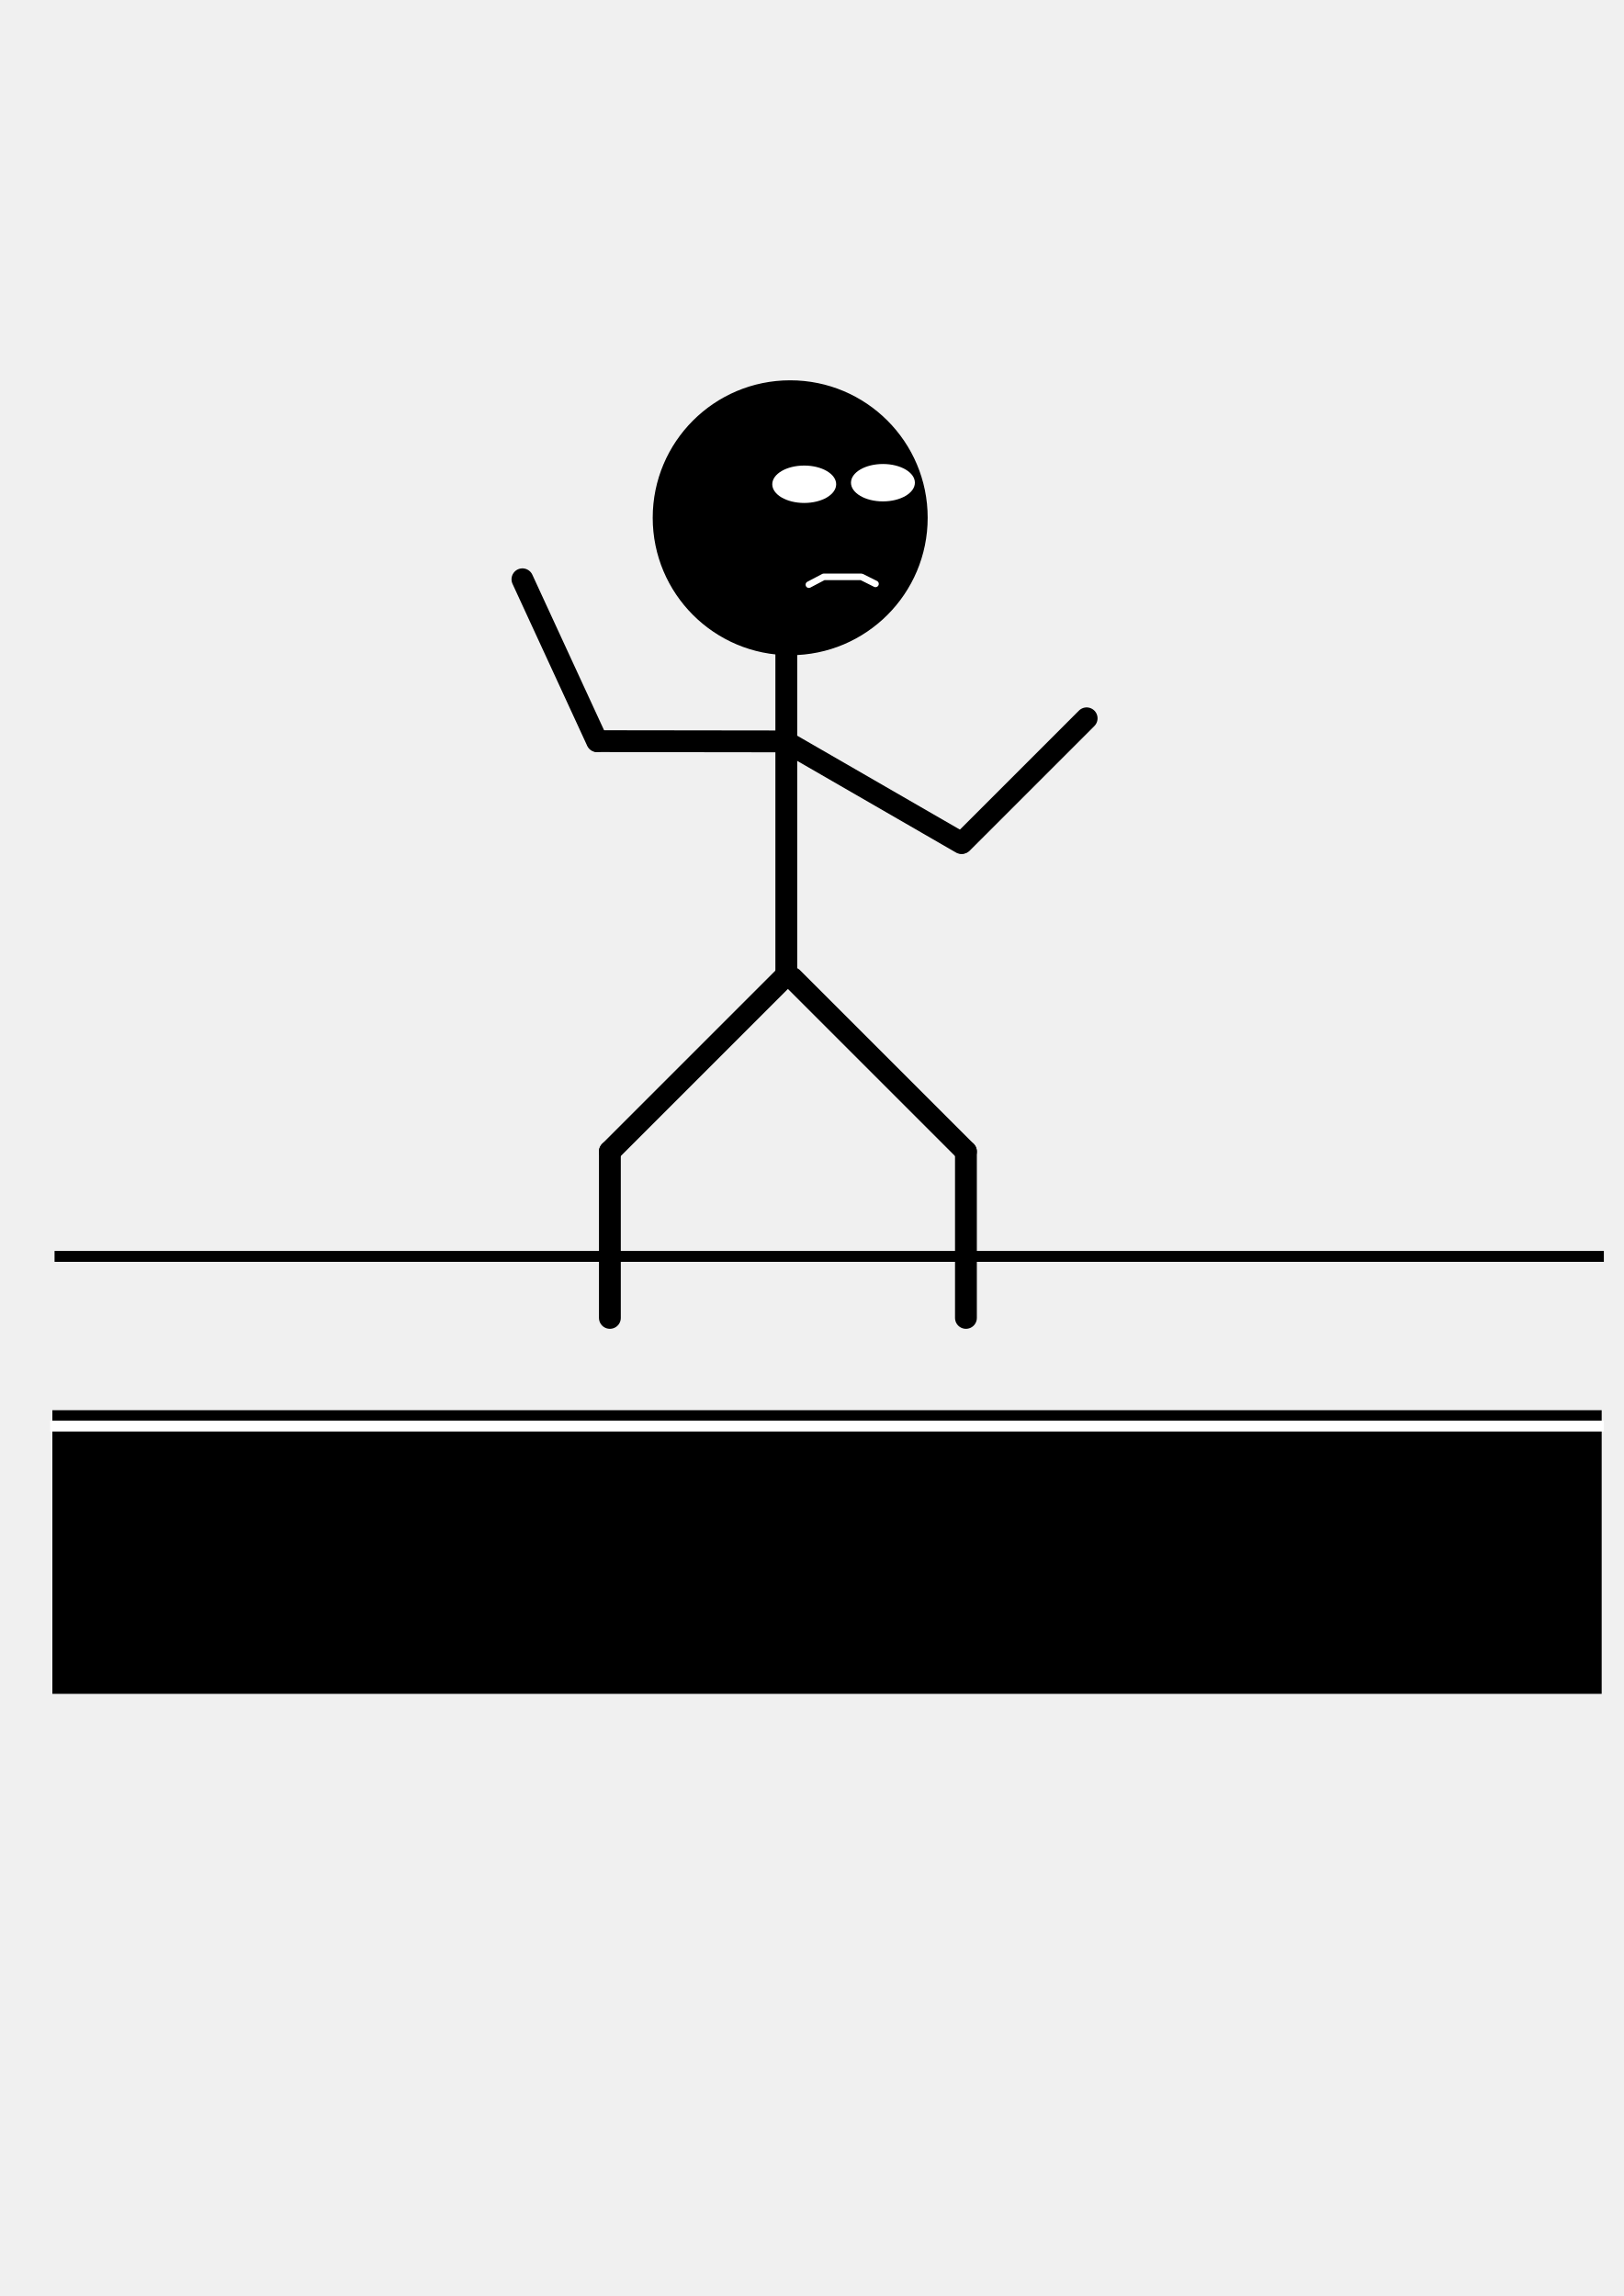
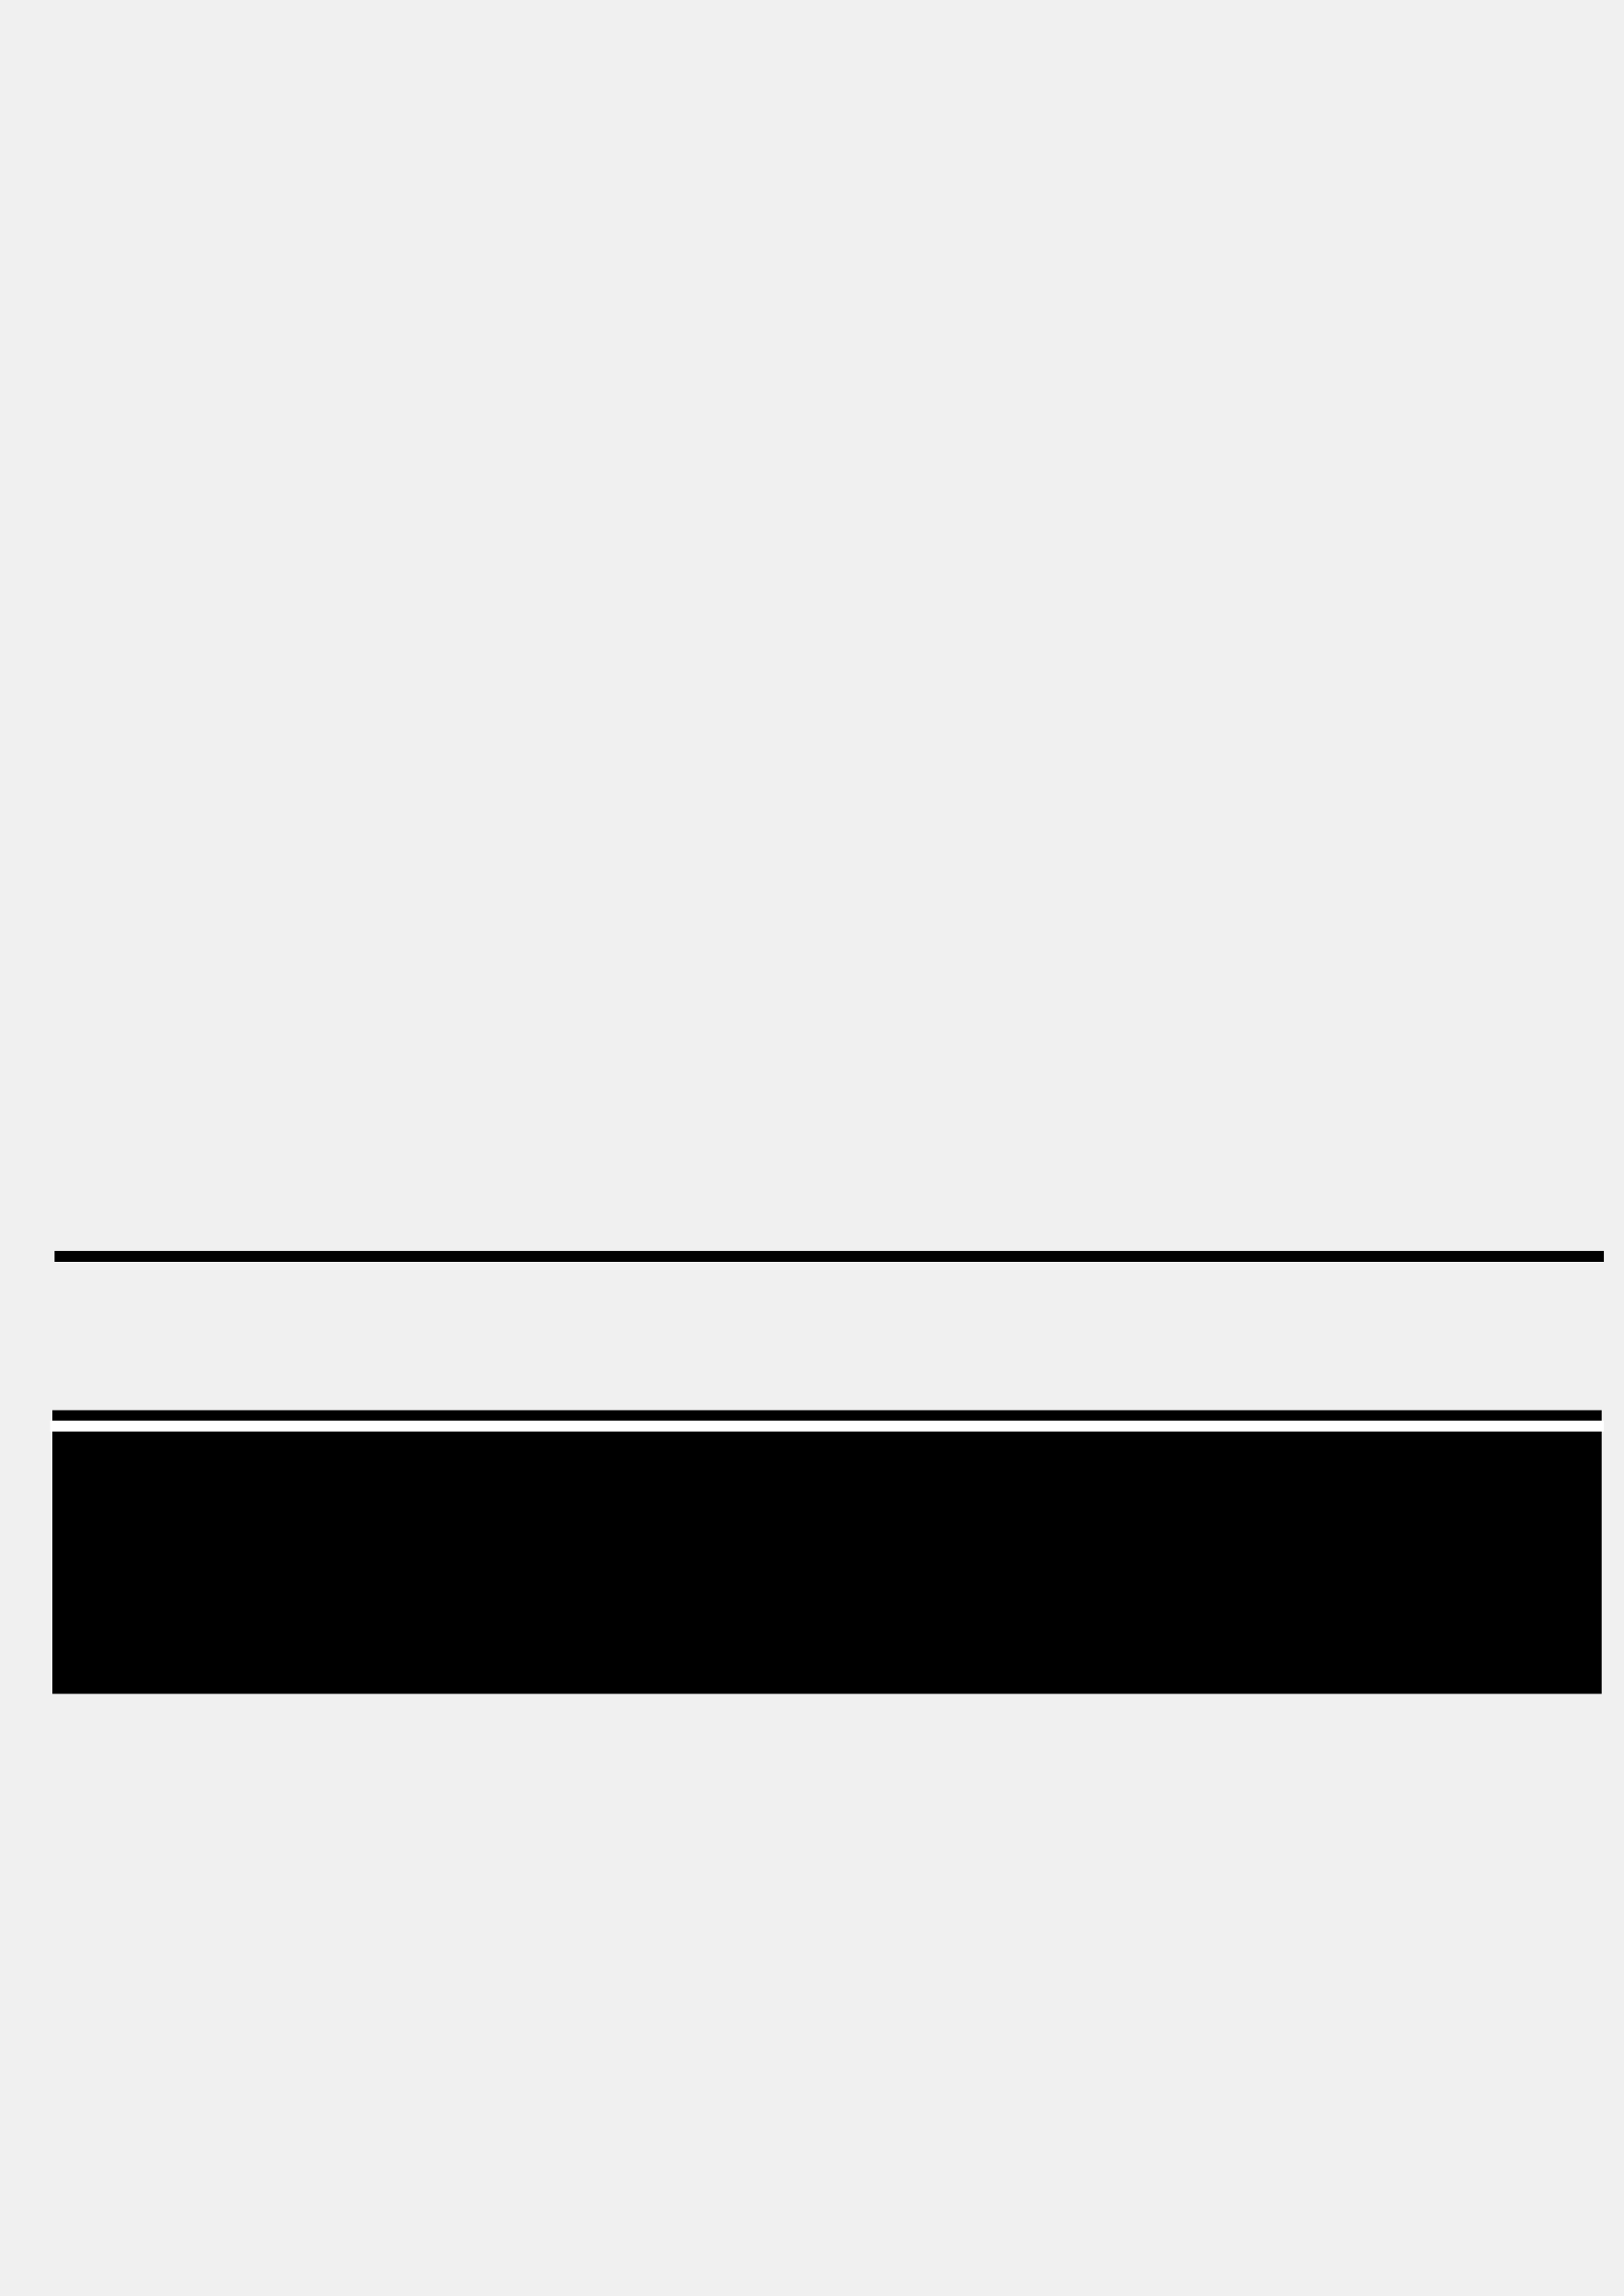
<svg xmlns="http://www.w3.org/2000/svg" width="210mm" height="297mm" viewBox="0 0 744.094 1052.362" id="svg5029" version="1.1">
  <defs id="defs5031" />
  <g id="layer1">
    <rect style="fill:#000000;fill-opacity:1;stroke:none;stroke-width:3;stroke-linecap:butt;stroke-linejoin:miter;stroke-miterlimit:4;stroke-dasharray:none;stroke-opacity:1" id="rect6261" width="710" height="130" x="24" y="646.362" />
    <rect style="fill:#000000;fill-opacity:1;stroke:none;stroke-width:3;stroke-linecap:butt;stroke-linejoin:miter;stroke-miterlimit:4;stroke-dasharray:none;stroke-opacity:1" id="rect6278" width="710" height="5" x="25" y="573.362" />
    <rect style="fill:#ffffff;fill-opacity:1;stroke:none;stroke-width:3;stroke-linecap:butt;stroke-linejoin:miter;stroke-miterlimit:4;stroke-dasharray:none;stroke-opacity:1" id="rect6278-2" width="712.02" height="5" x="22.98" y="651.124" />
  </g>
-   <g id="layer12">
-     <g id="g6154" transform="translate(-26.80666,-60.40465)">
-       <g style="display:inline" id="layer1-0">
-         <circle r="62.5" cy="297.719" cx="388.929" id="path4684" style="fill:#000000;fill-opacity:1;fill-rule:evenodd;stroke:#000000;stroke-width:1px;stroke-linecap:butt;stroke-linejoin:miter;stroke-opacity:1" />
-       </g>
-       <g style="display:inline" id="layer2">
-         <ellipse ry="8.571" rx="14.643" cy="282.362" cx="395.357" id="path4693" style="fill:#ffffff;fill-opacity:1" />
-         <ellipse ry="8.571" rx="14.643" cy="281.648" cx="431.429" id="path4693-2" style="fill:#ffffff;fill-opacity:1" />
-         <path id="path4725" d="m 397.487,328.38 6.786,-3.571 17.321,0 6.429,3.214" style="fill:none;fill-rule:evenodd;stroke:#ffffff;stroke-width:3;stroke-linecap:round;stroke-linejoin:round;stroke-miterlimit:4;stroke-dasharray:none;stroke-opacity:1" />
-       </g>
-       <g style="display:inline" id="layer3">
-         <path id="path4753" d="m 387.143,506.648 0,-146.429" style="fill:none;fill-rule:evenodd;stroke:#000000;stroke-width:10;stroke-linecap:round;stroke-linejoin:round;stroke-miterlimit:4;stroke-dasharray:none;stroke-opacity:1" />
-       </g>
-       <g style="display:inline" id="layer7">
-         <path id="path4733" d="m 389.919,508.648 79.55,79.55" style="fill:none;fill-rule:evenodd;stroke:#000000;stroke-width:10;stroke-linecap:round;stroke-linejoin:round;stroke-miterlimit:4;stroke-dasharray:none;stroke-opacity:1" />
-       </g>
-       <g id="layer11">
-         <path id="path4733-0" d="m 469.468,588.197 0,76.266" style="display:inline;fill:none;fill-rule:evenodd;stroke:#000000;stroke-width:10;stroke-linecap:round;stroke-linejoin:round;stroke-miterlimit:4;stroke-dasharray:none;stroke-opacity:1" />
-       </g>
-       <g style="display:inline" id="layer6">
-         <path id="path4733-6" d="m 385.847,508.648 -79.55,79.55" style="display:inline;fill:none;fill-rule:evenodd;stroke:#000000;stroke-width:10;stroke-linecap:round;stroke-linejoin:round;stroke-miterlimit:4;stroke-dasharray:none;stroke-opacity:1" />
-       </g>
-       <g id="layer10">
-         <path id="path4733-6-2" d="m 306.297,588.197 0,76.266" style="display:inline;fill:none;fill-rule:evenodd;stroke:#000000;stroke-width:10;stroke-linecap:round;stroke-linejoin:round;stroke-miterlimit:4;stroke-dasharray:none;stroke-opacity:1" />
-       </g>
-       <g style="display:inline" id="layer5">
-         <path id="path4776-9" d="m 385.665,400.219 -85.034,-0.11" style="fill:none;fill-rule:evenodd;stroke:#000000;stroke-width:10;stroke-linecap:round;stroke-linejoin:round;stroke-miterlimit:4;stroke-dasharray:none;stroke-opacity:1" />
-       </g>
-       <g id="layer9">
-         <path id="path4776-9-3" d="M 300.434,400.13 266.221,325.917" style="display:inline;fill:none;fill-rule:evenodd;stroke:#000000;stroke-width:10;stroke-linecap:round;stroke-linejoin:round;stroke-miterlimit:4;stroke-dasharray:none;stroke-opacity:1" />
-       </g>
-       <g style="display:inline" id="layer4">
-         <path id="path4776-8" d="m 385.918,399.783 81.463,47.032" style="display:inline;fill:none;fill-rule:evenodd;stroke:#000000;stroke-width:10;stroke-linecap:round;stroke-linejoin:round;stroke-miterlimit:4;stroke-dasharray:none;stroke-opacity:1" />
-       </g>
-       <g id="layer8">
-         <path id="path4776" d="M 467.713,446.716 524.783,389.646" style="display:inline;fill:none;fill-rule:evenodd;stroke:#000000;stroke-width:10;stroke-linecap:round;stroke-linejoin:round;stroke-miterlimit:4;stroke-dasharray:none;stroke-opacity:1" />
-       </g>
-     </g>
-   </g>
+   <g id="layer12" />
</svg>
